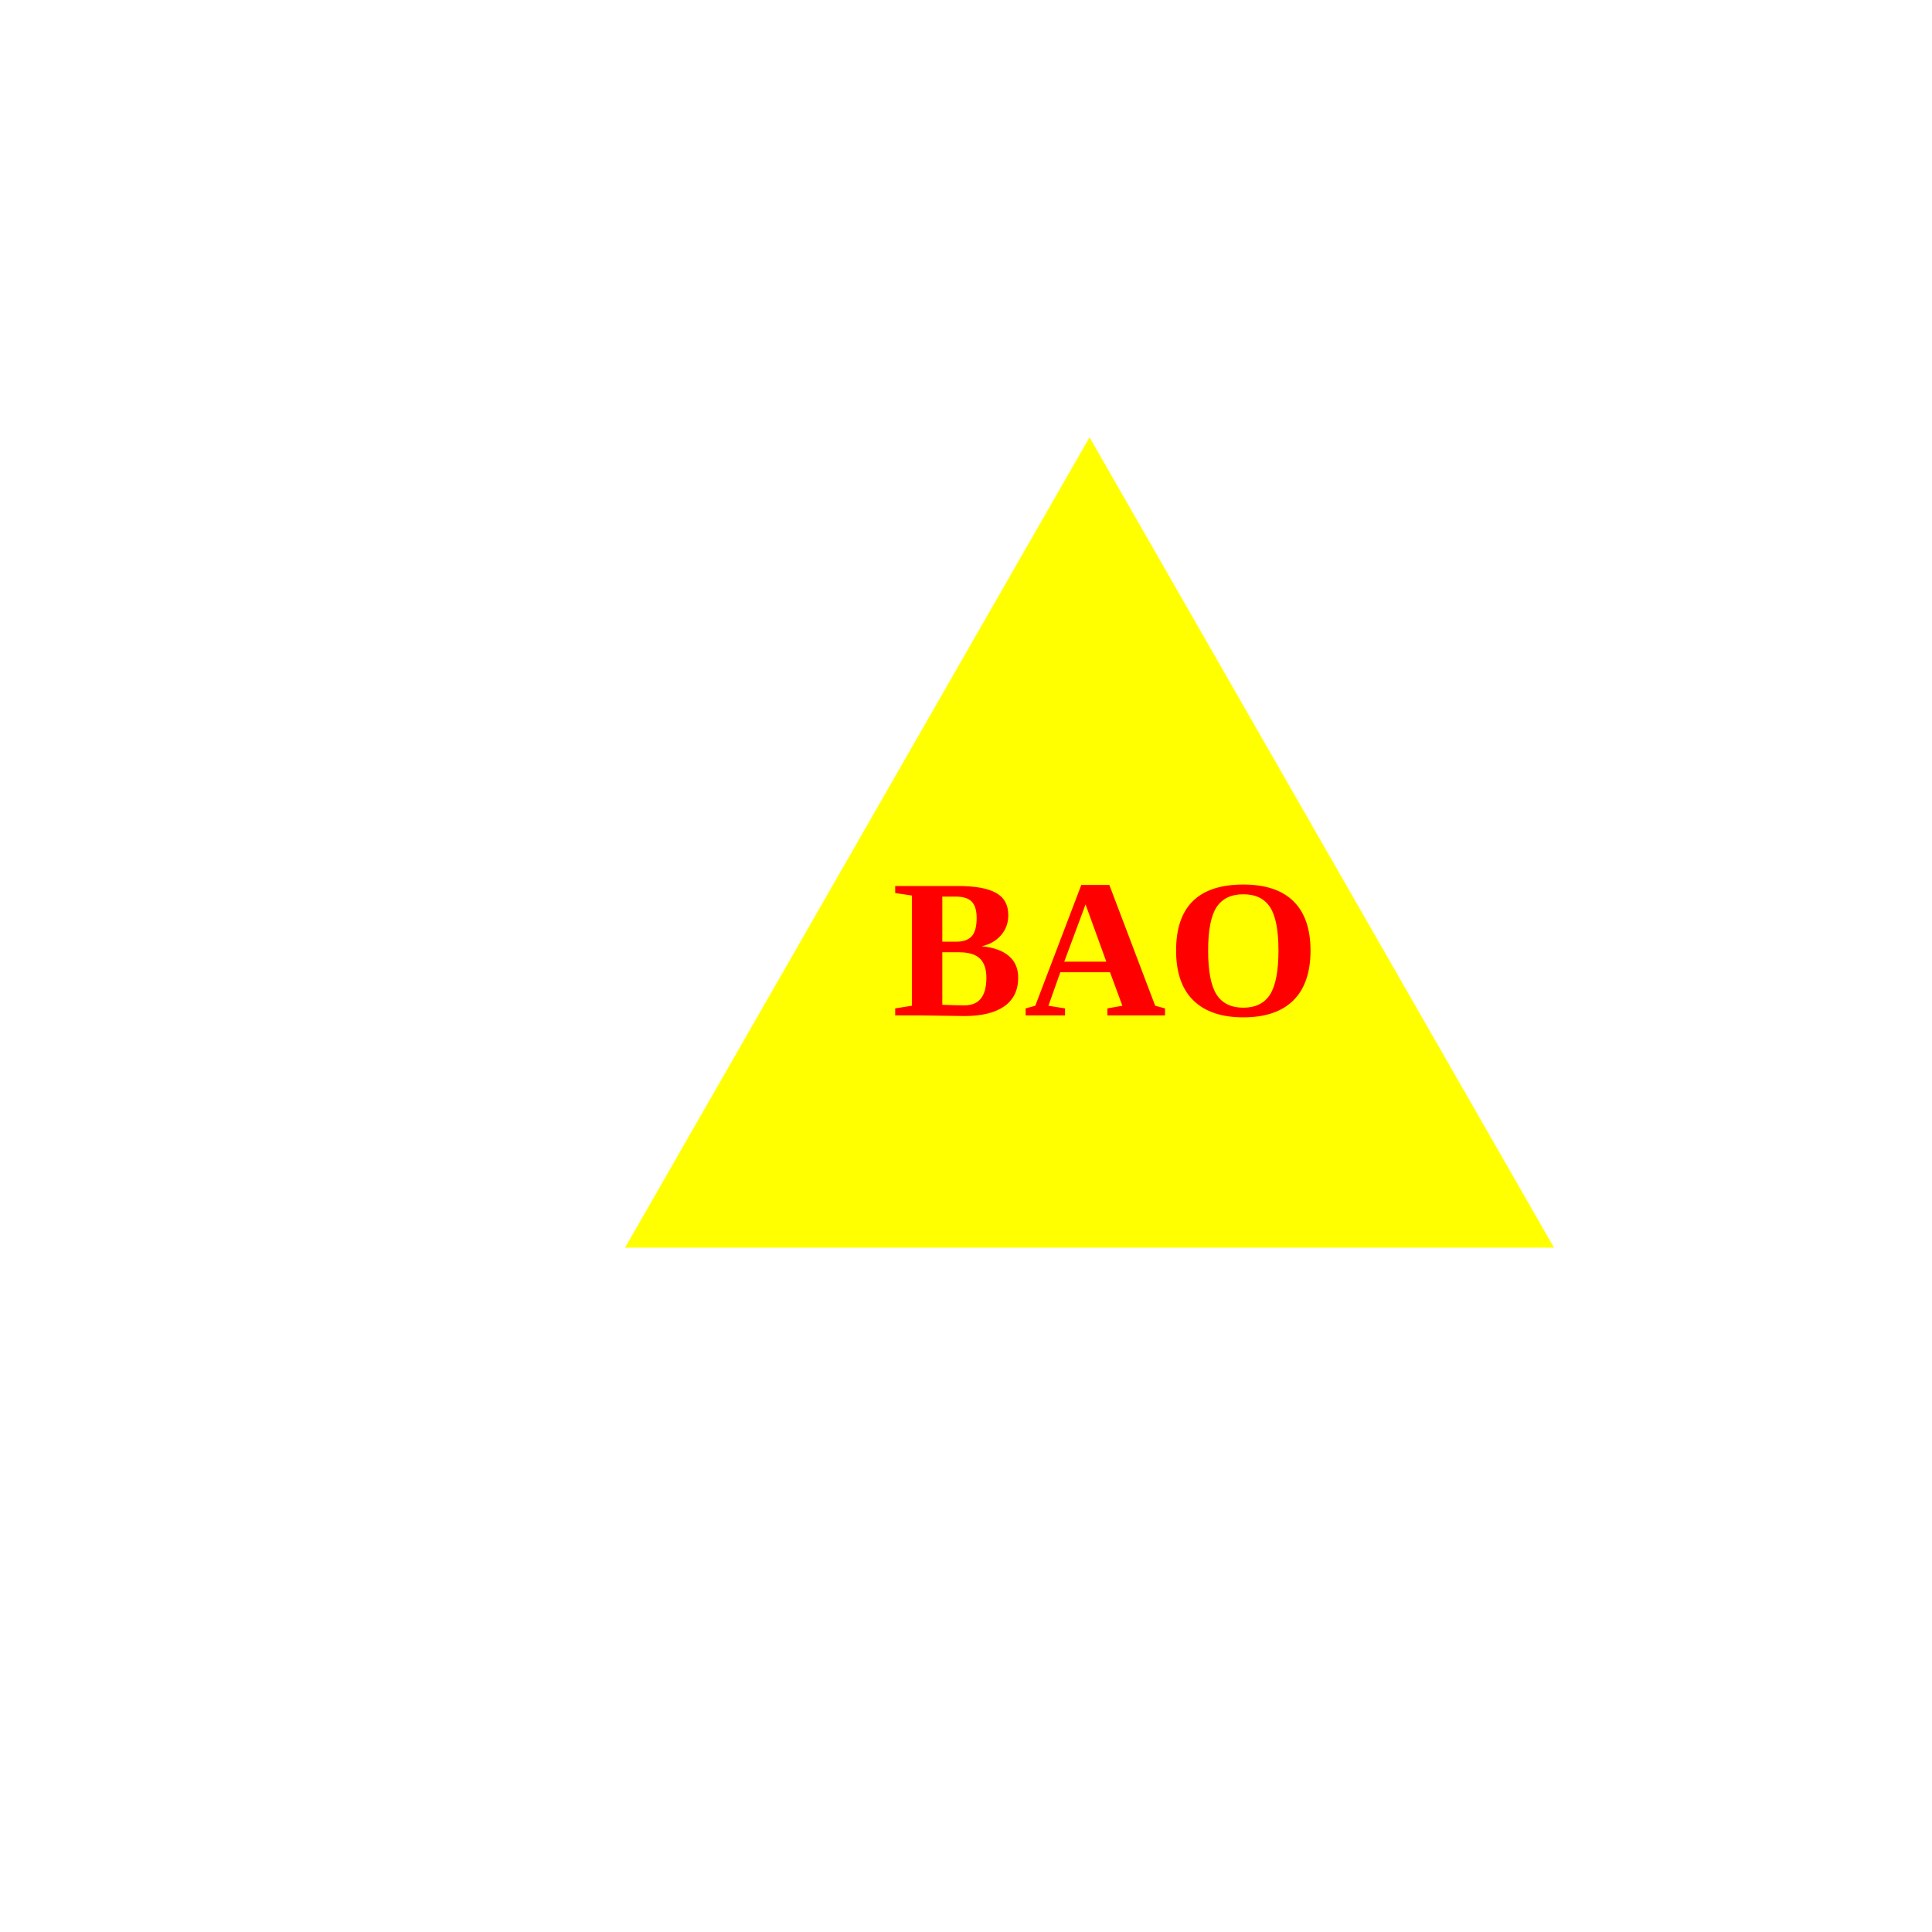
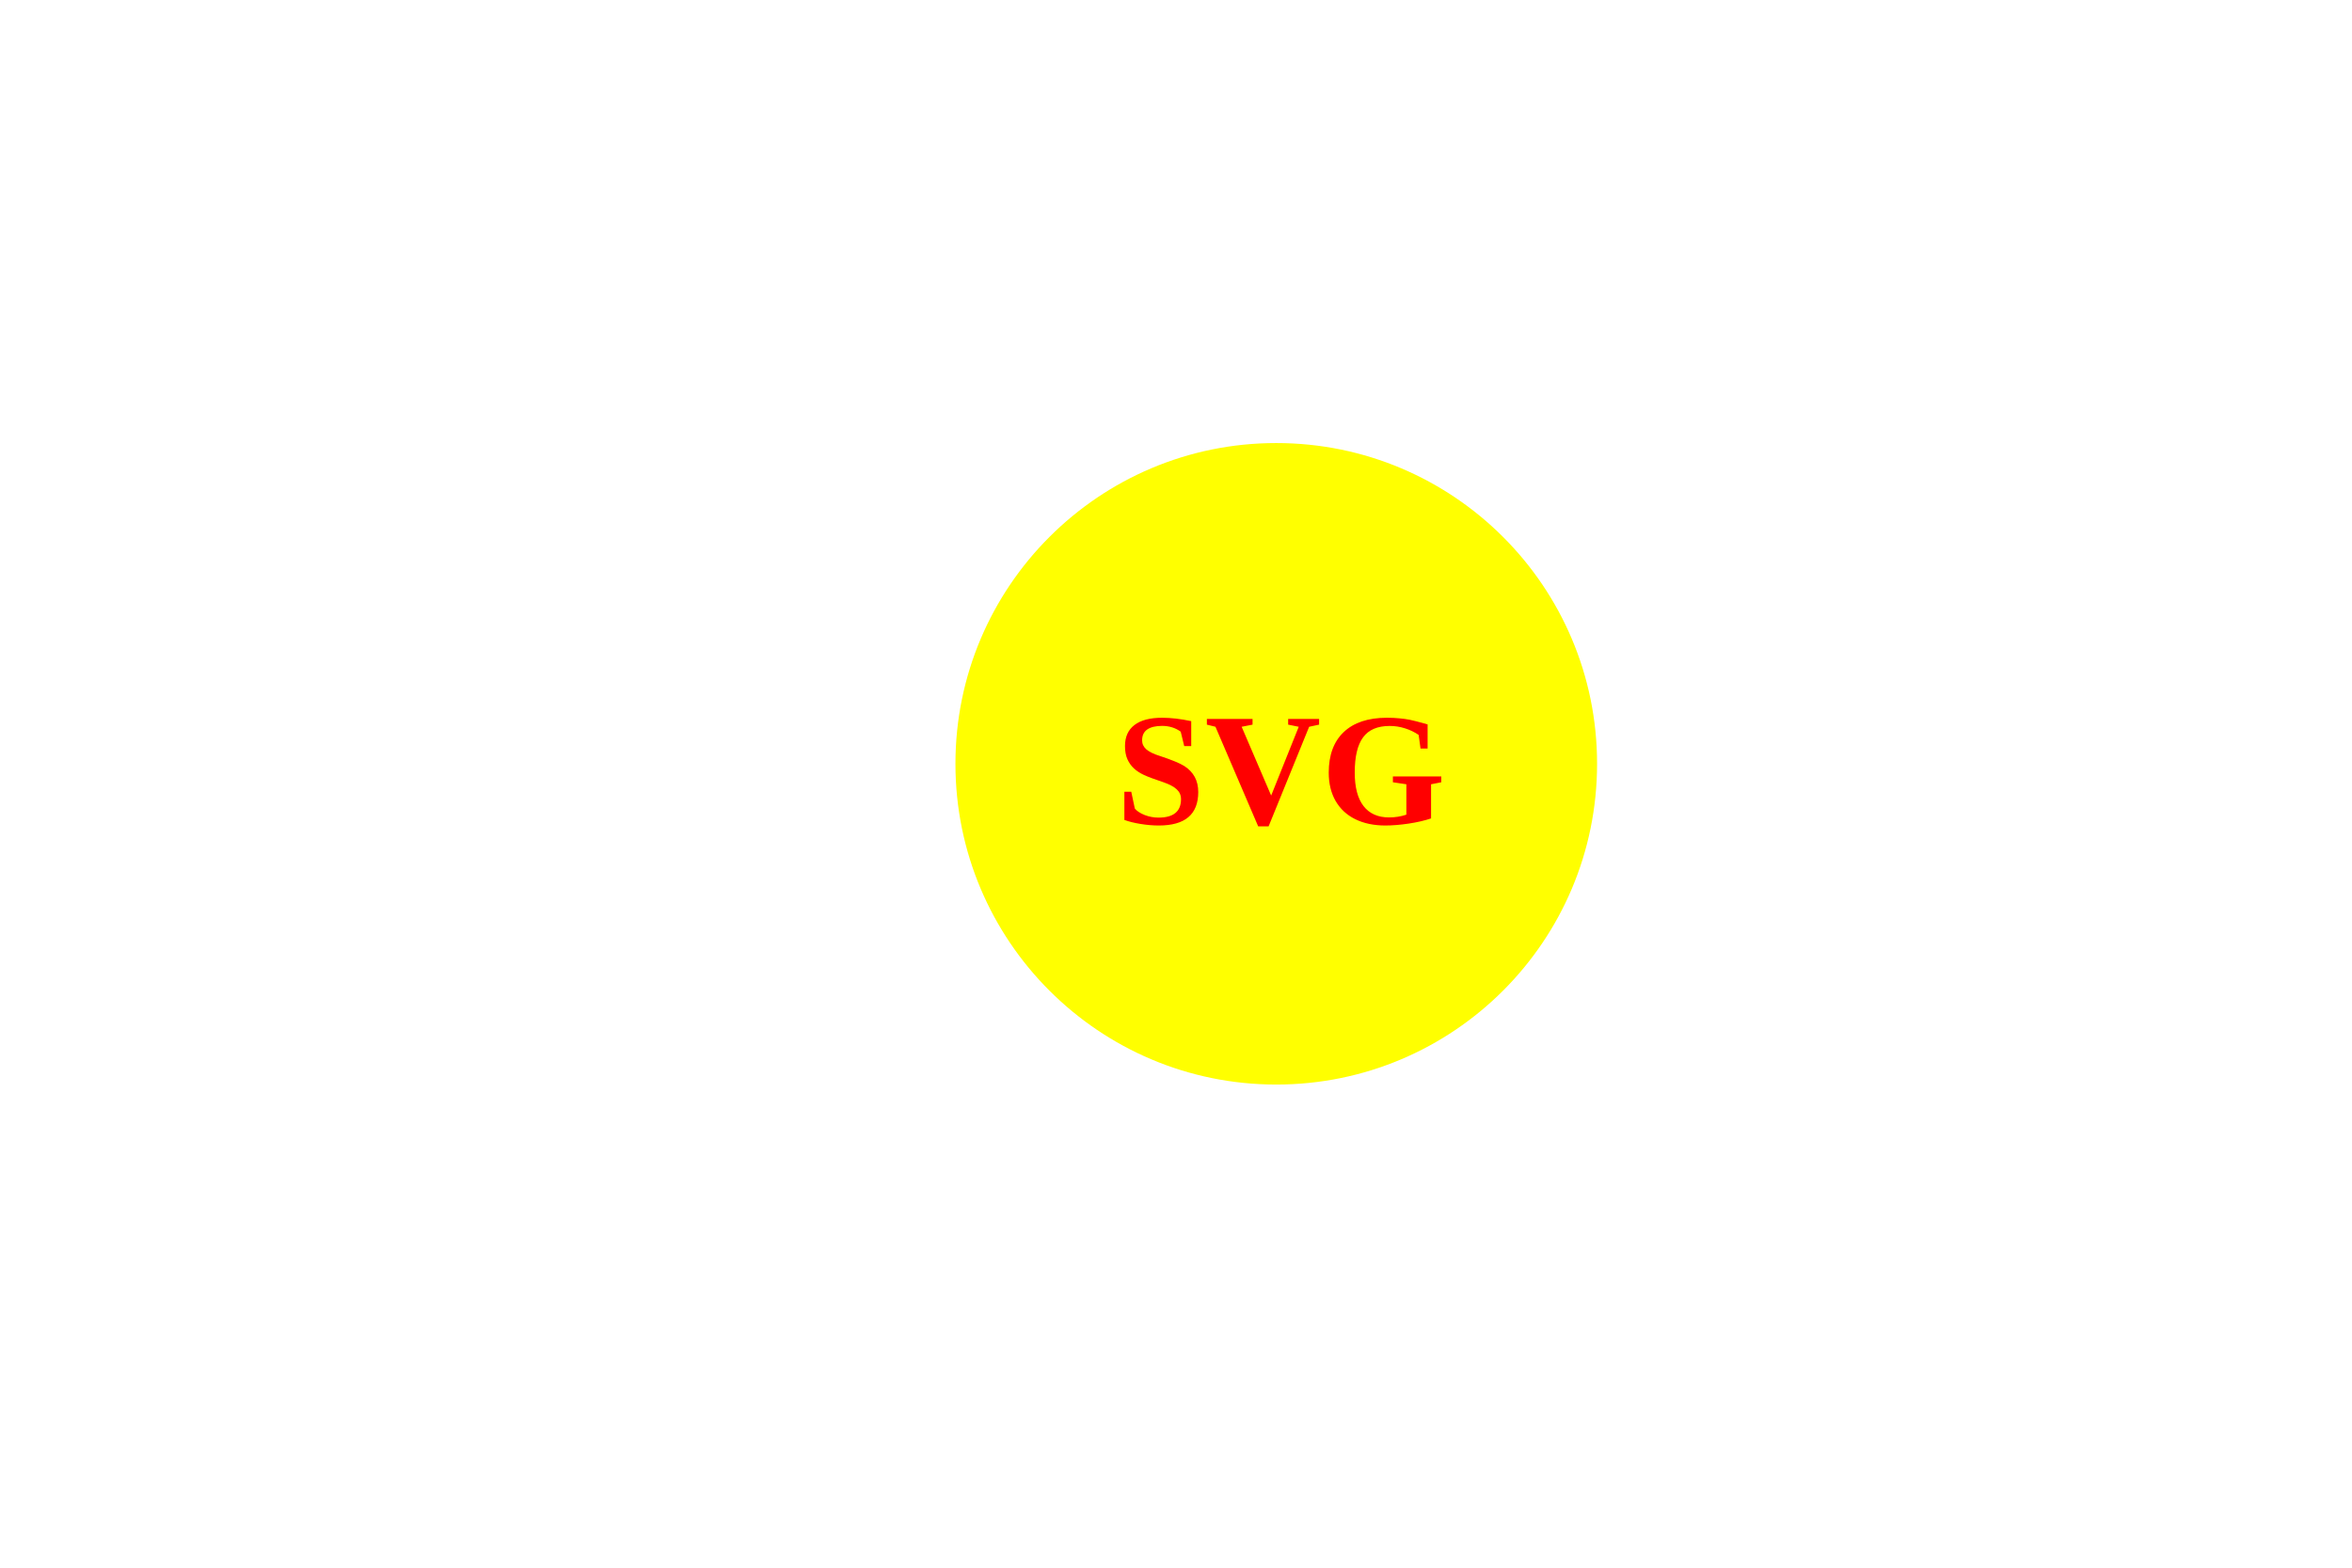
- <svg xmlns="http://www.w3.org/2000/svg" width="800" height="800" viewBox="-70.5 -70.5 391 391">
+ <svg xmlns="http://www.w3.org/2000/svg" width="300" height="200" viewBox="-70.5 -70.5 391 391">
  <g opacity="1.0">
-     <polygon points="150, 18 244, 182 56, 182" fill="yellow" />
+     <circle cx="150" cy="120" r="80" fill="yellow" />
    <text x="110" y="135">
-       <tspan font-weight="bold" font-size="40px" fill="red">BAO</tspan>
+       <tspan font-weight="bold" font-size="40px" fill="red">SVG</tspan>
    </text>
  </g>
</svg>
